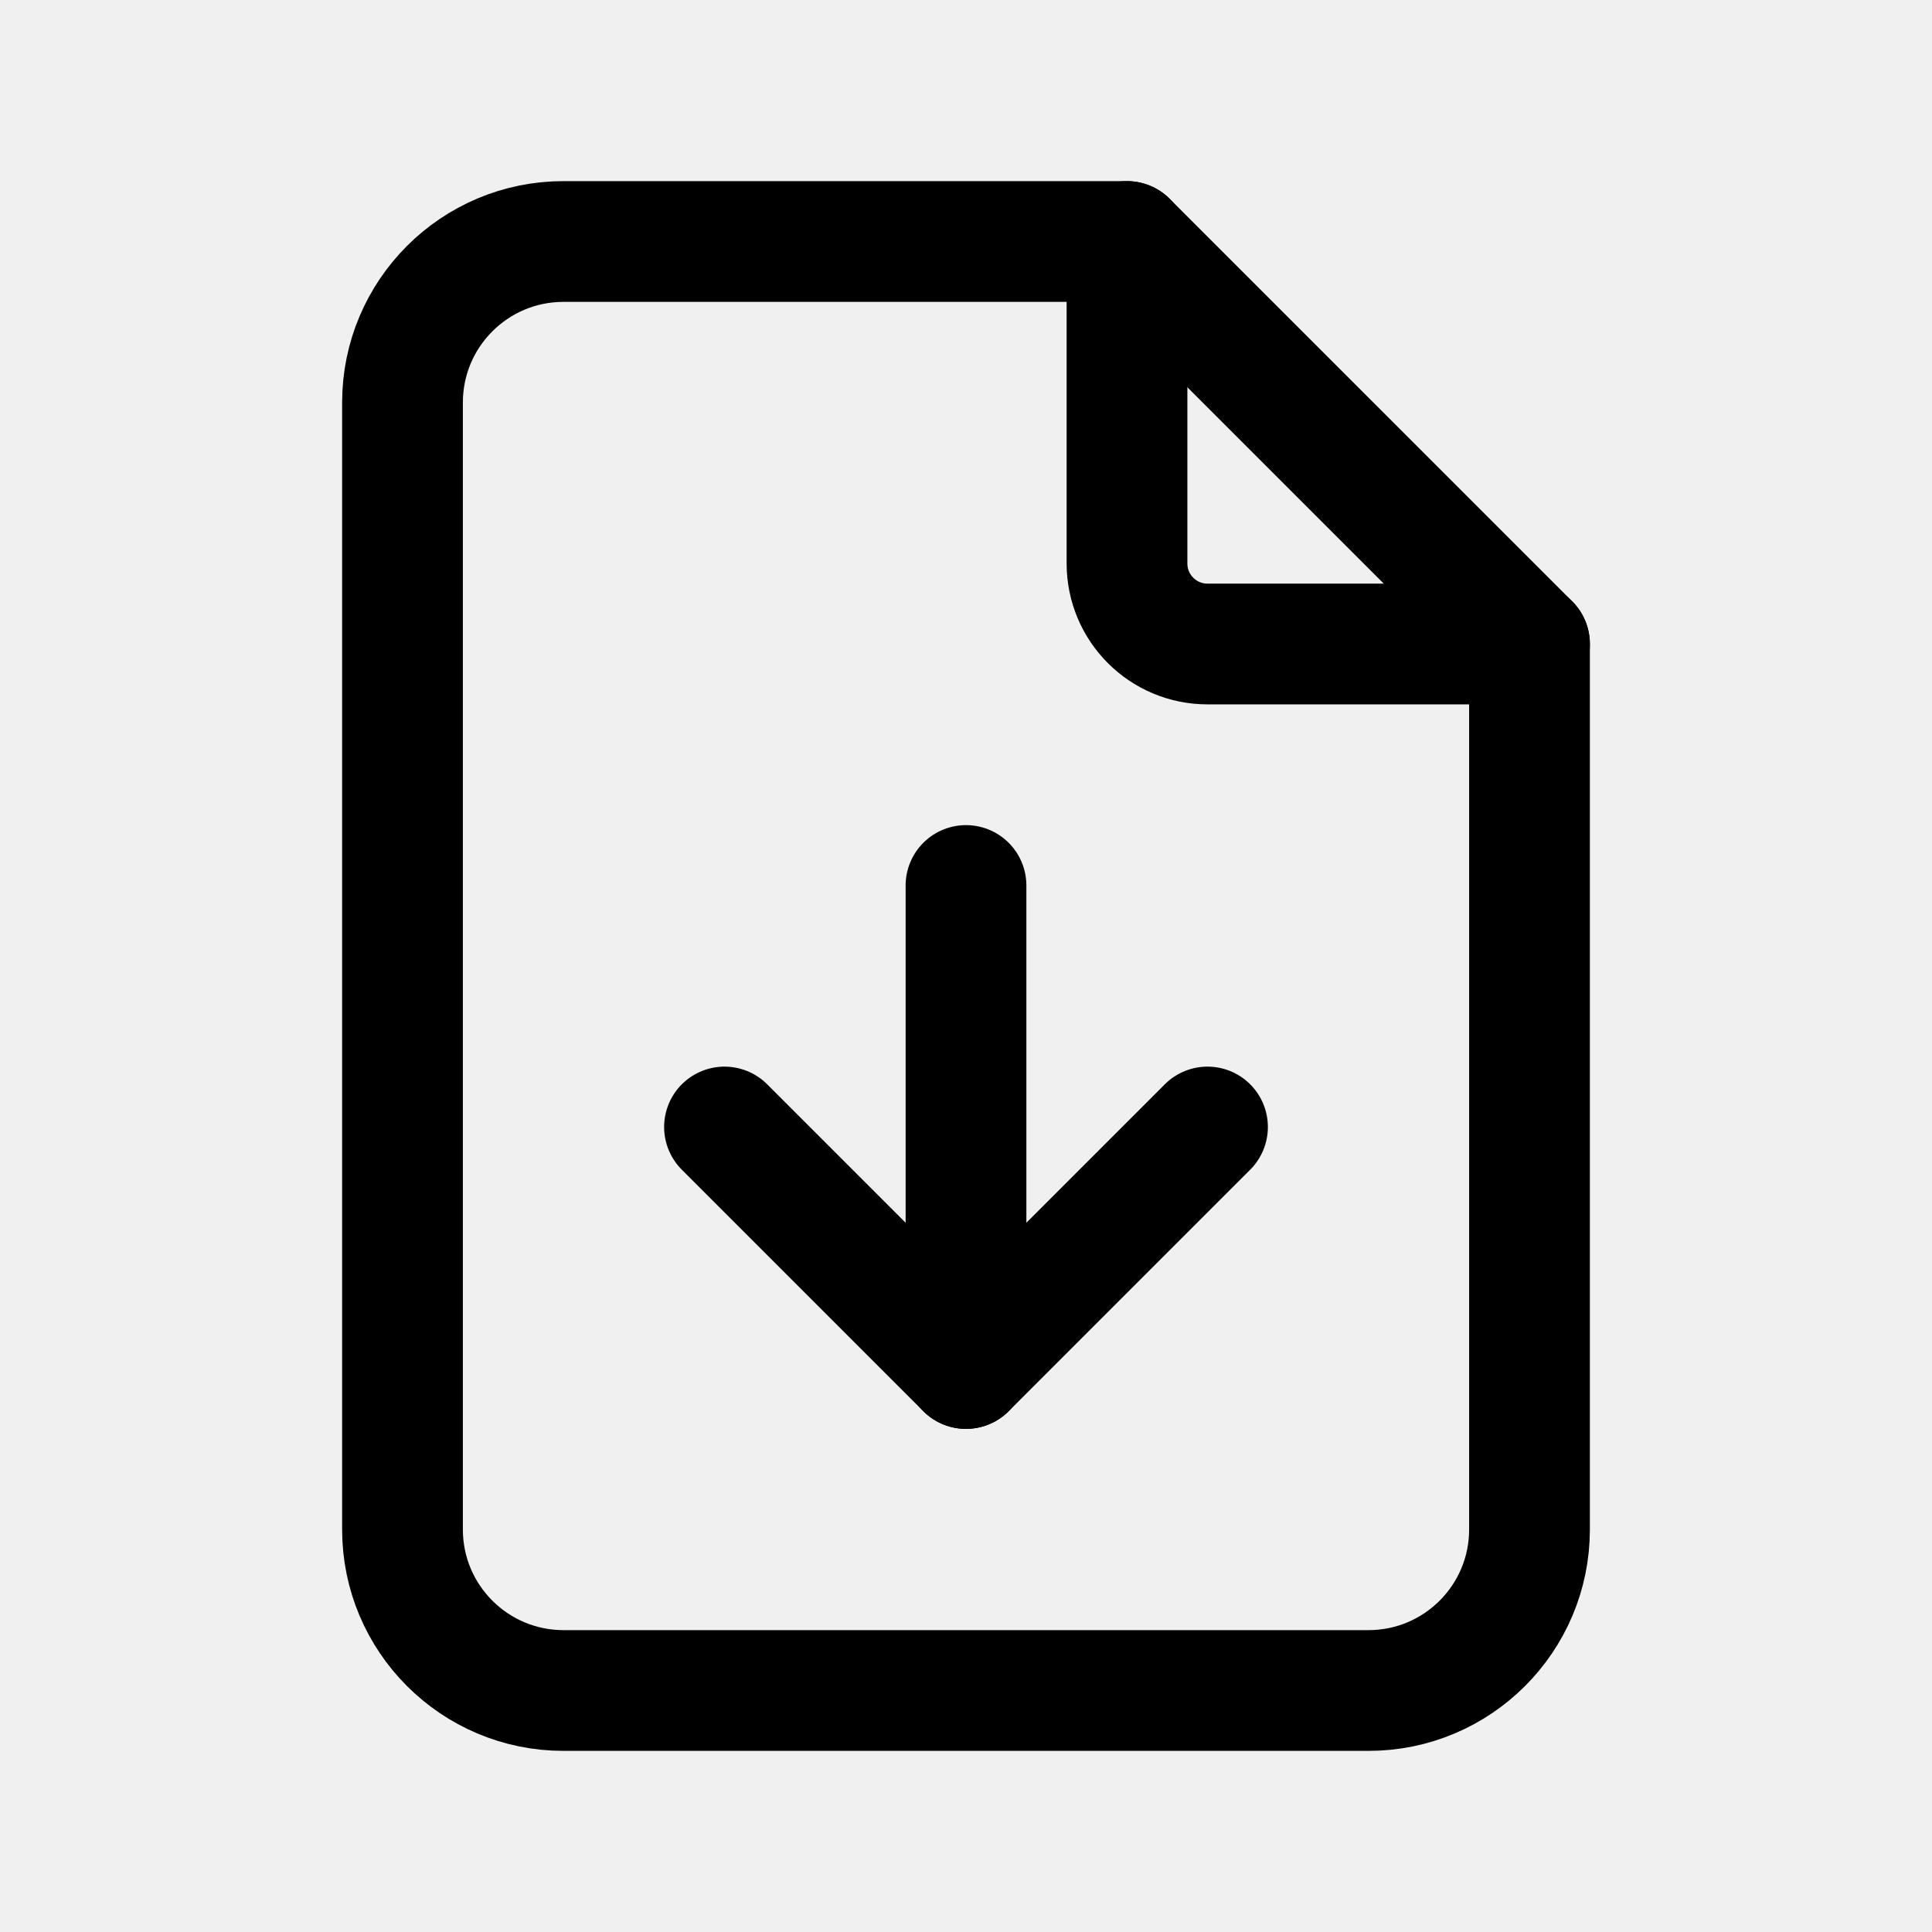
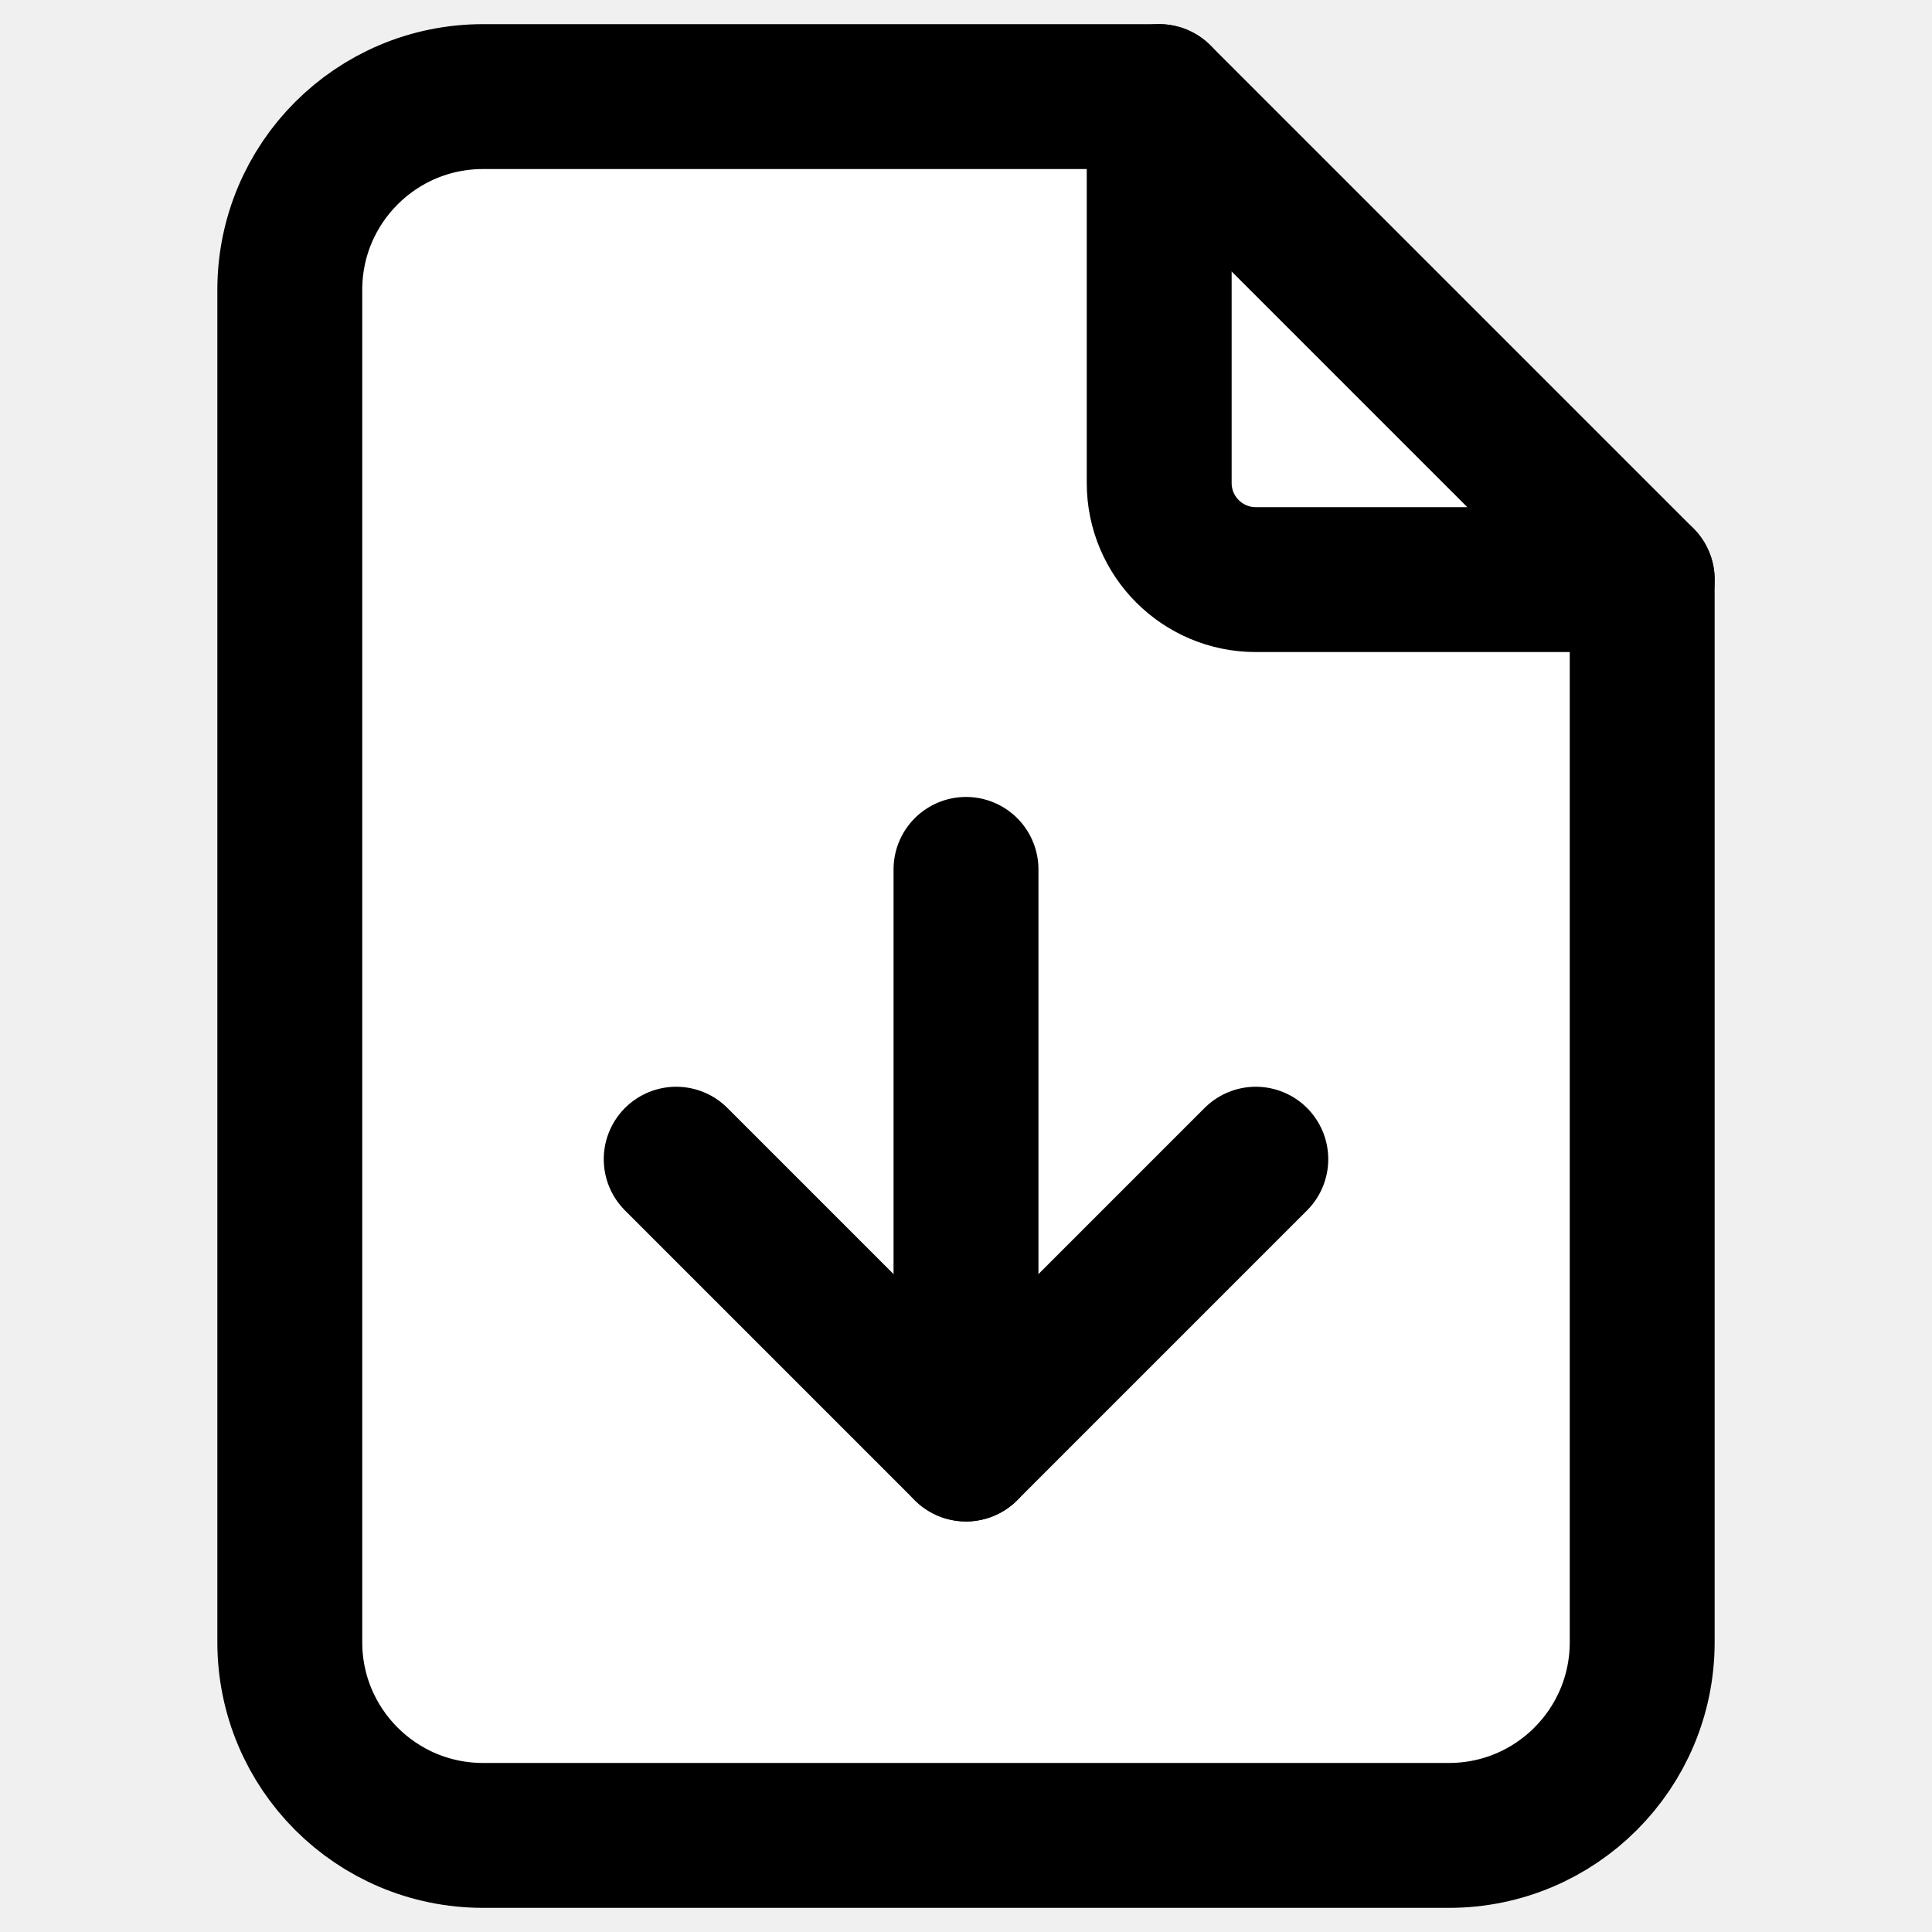
- <svg xmlns="http://www.w3.org/2000/svg" class="icon icon-tabler icon-tabler-file-download" width="44" height="44" viewBox="0 0 24 24" stroke-width="1.5" stroke="#000000" fill="none" stroke-linecap="round" stroke-linejoin="round">
+ <svg xmlns="http://www.w3.org/2000/svg" class="icon icon-tabler icon-tabler-file-download" width="44" height="44" viewBox="2 2 20 20" stroke-width="1.5" stroke="#000000" fill="none" stroke-linecap="round" stroke-linejoin="round">
  <path stroke="none" d="M0 0h24v24H0z" fill="none" />
+   <path d="M17 21h-10a2 2 0 0 1 -2 -2v-14a2 2 0 0 1 2 -2h7l5 5v11a2 2 0 0 1 -2 2z" fill="#fff" />
  <path d="M14 3v4a1 1 0 0 0 1 1h4" />
-   <path d="M17 21h-10a2 2 0 0 1 -2 -2v-14a2 2 0 0 1 2 -2h7l5 5v11a2 2 0 0 1 -2 2z" />
  <line x1="12" y1="11" x2="12" y2="17" />
  <polyline points="9 14 12 17 15 14" />
</svg>
